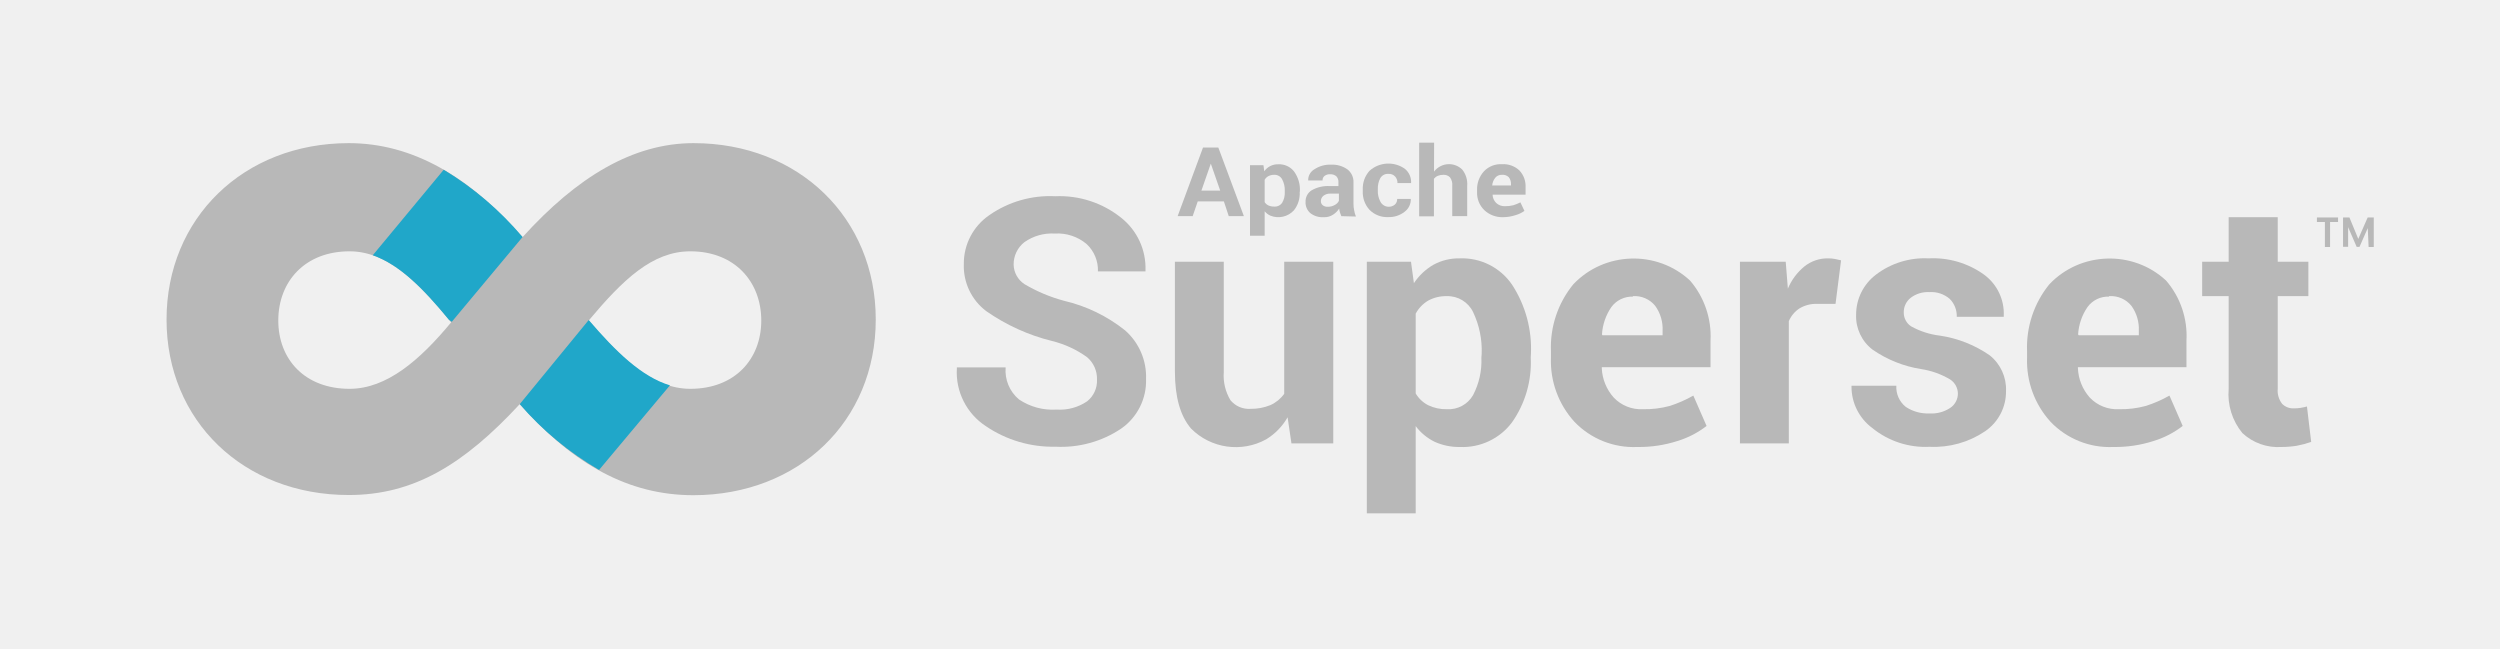
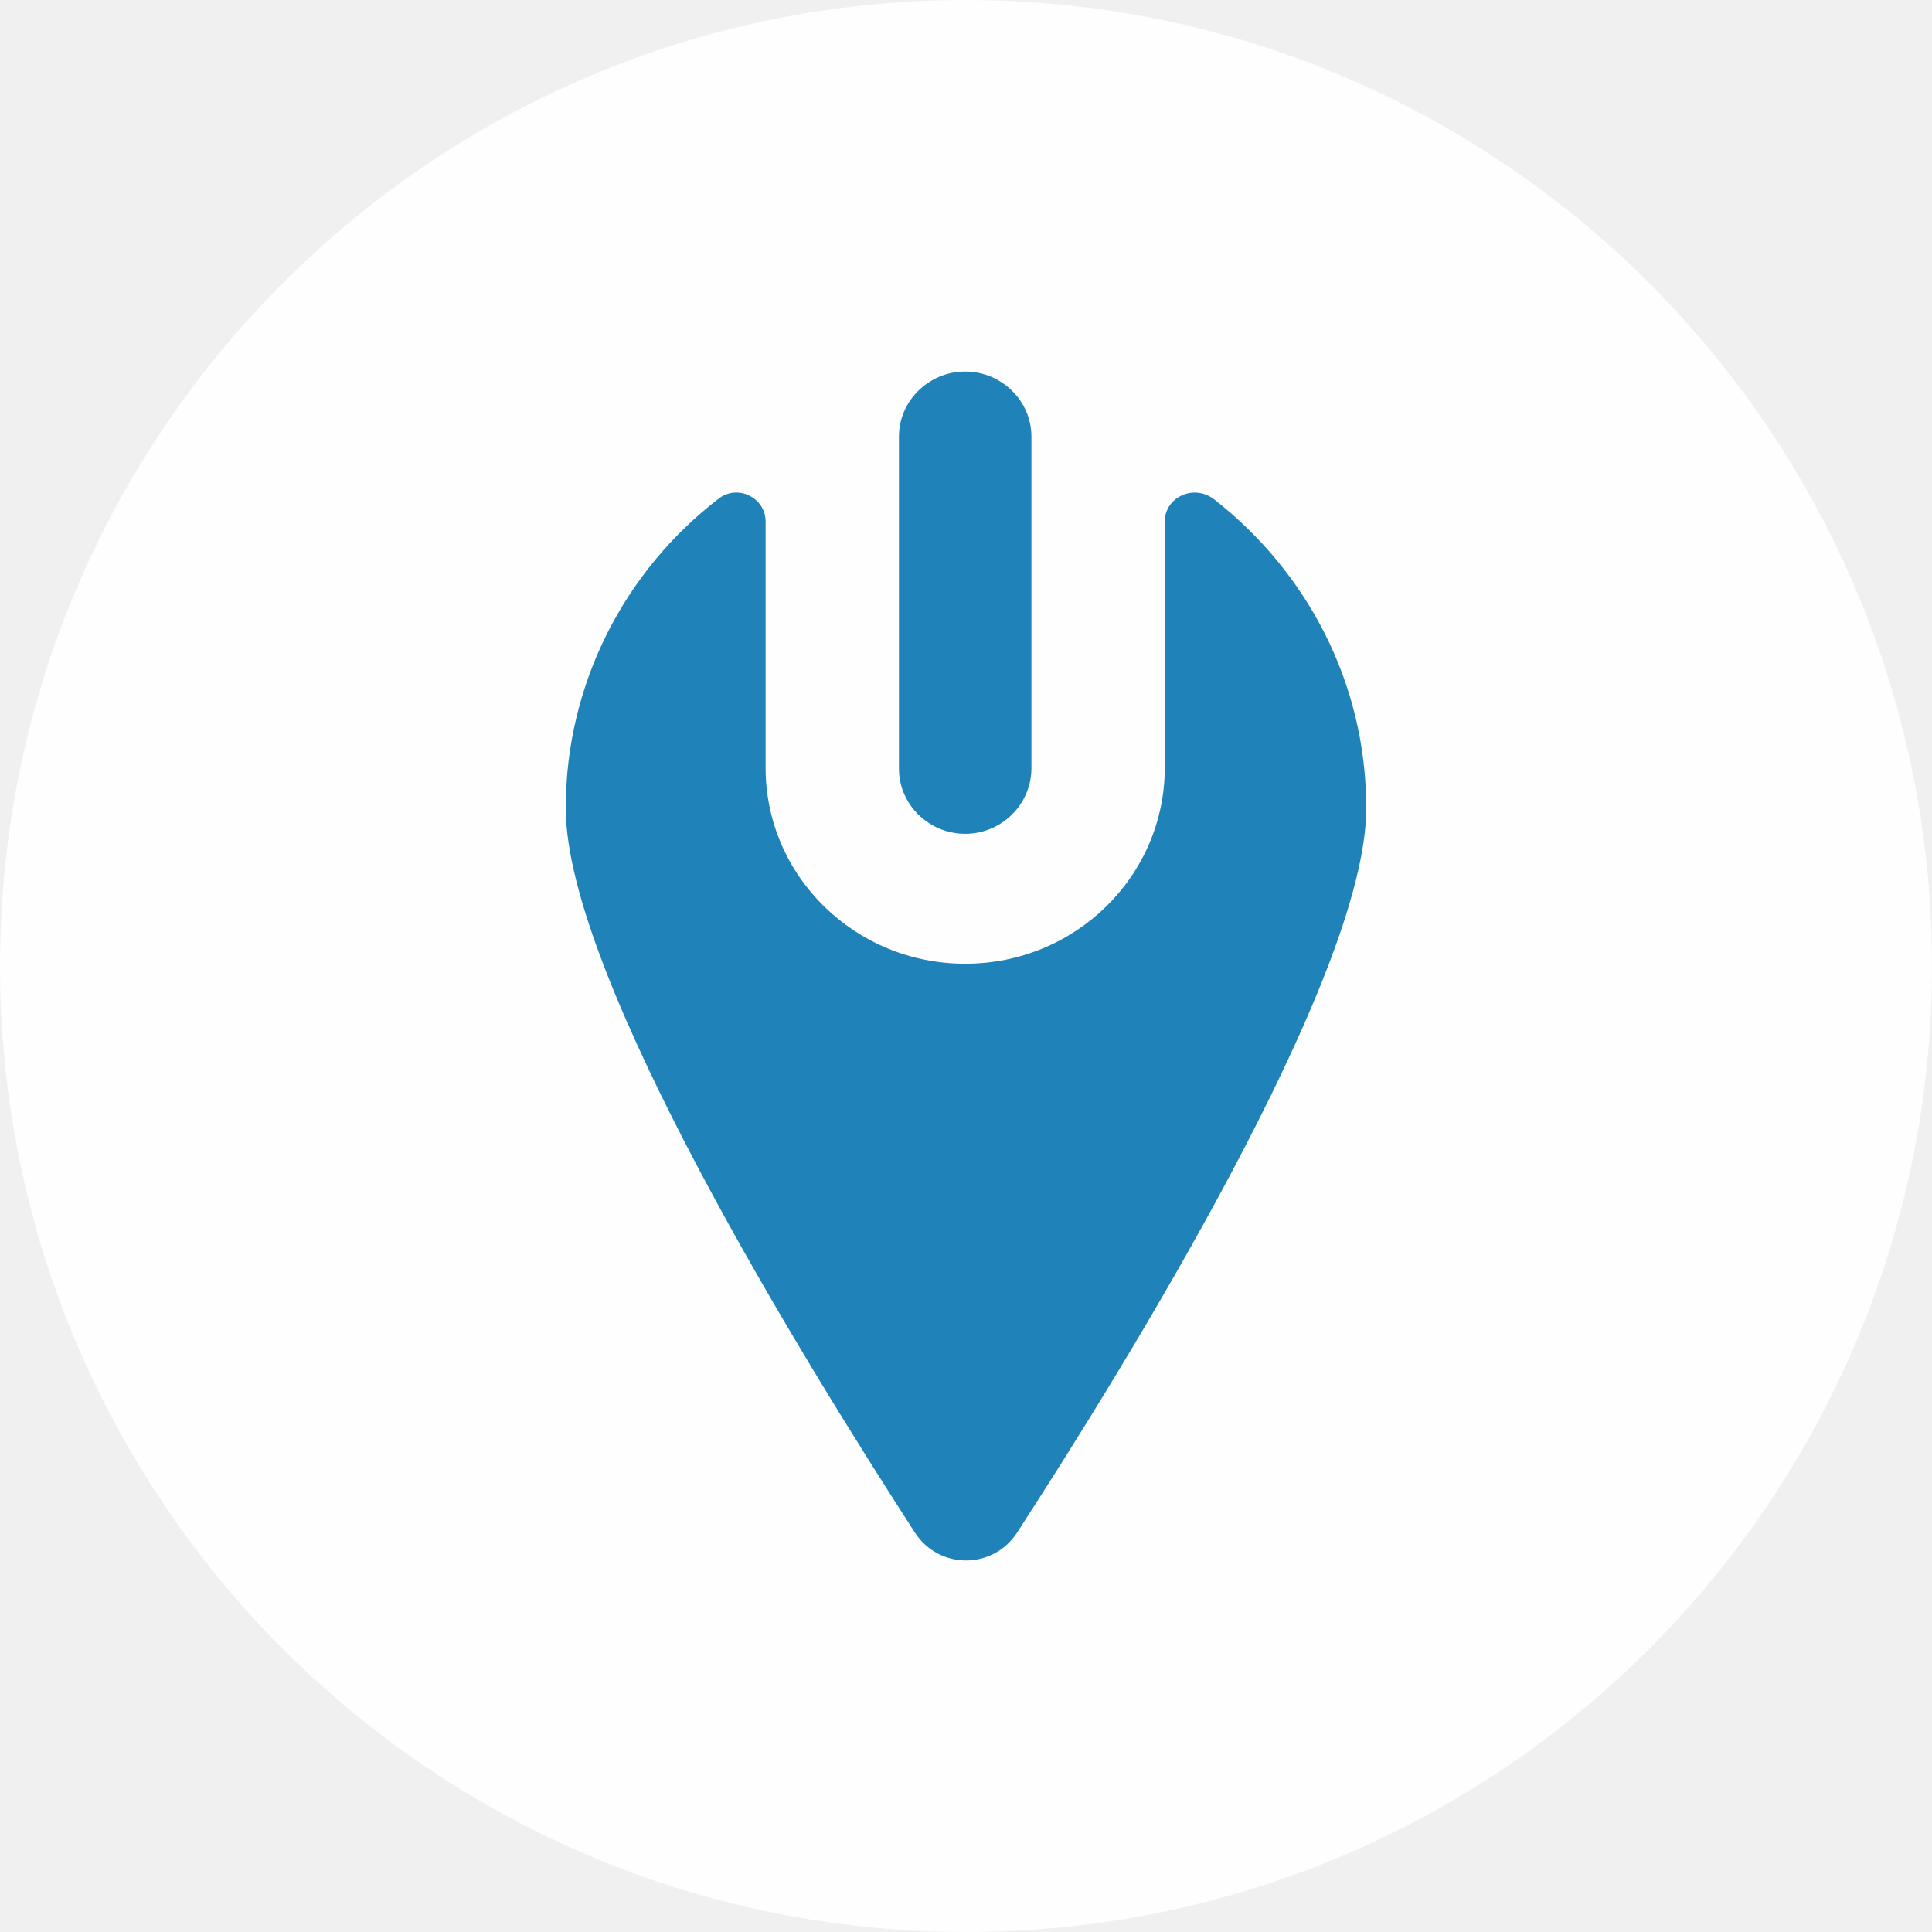
- <svg xmlns="http://www.w3.org/2000/svg" width="100%" height="100%" viewBox="0 0 266 69" version="1.1" xml:space="preserve" style="fill-rule:evenodd;clip-rule:evenodd;stroke-linejoin:round;stroke-miterlimit:2;">
-   <path d="M73.79,15.23C67.32,15.23 61.36,18.87 55.6,25.23C49.94,18.77 43.88,15.23 37.11,15.23C25.9,15.23 17.72,23.23 17.72,34C17.72,44.77 25.9,52.67 37.11,52.67C44,52.67 49.34,49.44 55.3,43C61.06,49.46 66.92,52.69 73.79,52.69C85,52.67 93.18,44.8 93.18,34C93.18,23.2 85,15.23 73.79,15.23ZM37.19,41.37C32.44,41.37 29.61,38.24 29.61,34.1C29.61,29.96 32.44,26.74 37.19,26.74C41.19,26.74 44.46,29.96 48,34.3C44.66,38.34 41.13,41.37 37.19,41.37ZM73.45,41.37C69.51,41.37 66.18,38.24 62.64,34.1C66.28,29.76 69.41,26.74 73.45,26.74C78.2,26.74 81,30 81,34.1C81,38.2 78.2,41.37 73.45,41.37Z" style="fill:rgb(184,184,184);fill-rule:nonzero;" />
-   <path d="M63.74,50L71.28,41C68.28,40.1 65.51,37.4 62.64,34.05L55.3,43C57.703,45.788 60.556,48.154 63.74,50Z" style="fill:rgb(32,167,201);fill-rule:nonzero;" />
-   <g id="Main">
-     <g id="Superset">
-       <g id="Full-Lockup-With-Text">
-         <g id="Group-7">
-           <g id="Group-17">
-             <g id="Superset-Copy">
-               <g>
-                 <path d="M116.72,40.39C116.751,39.474 116.36,38.592 115.66,38C114.539,37.193 113.272,36.609 111.93,36.28C109.421,35.66 107.048,34.582 104.93,33.1C103.37,31.922 102.481,30.053 102.55,28.1C102.528,26.015 103.555,24.052 105.28,22.88C107.327,21.458 109.79,20.754 112.28,20.88C114.812,20.767 117.301,21.577 119.28,23.16C120.994,24.509 121.961,26.601 121.88,28.78L121.88,28.88L116.82,28.88C116.861,27.778 116.419,26.71 115.61,25.96C114.667,25.171 113.457,24.773 112.23,24.85C111.077,24.779 109.934,25.104 108.99,25.77C108.263,26.344 107.842,27.224 107.85,28.15C107.867,28.99 108.298,29.769 109,30.23C110.313,31.008 111.726,31.603 113.2,32C115.582,32.553 117.81,33.633 119.72,35.16C121.197,36.462 122.013,38.362 121.94,40.33C122.008,42.418 121.013,44.404 119.3,45.6C117.238,46.985 114.78,47.662 112.3,47.53C109.663,47.589 107.072,46.823 104.89,45.34C102.838,43.996 101.66,41.648 101.81,39.2L101.81,39.09L107,39.09C106.889,40.389 107.42,41.664 108.42,42.5C109.597,43.291 111.004,43.671 112.42,43.58C113.571,43.658 114.716,43.348 115.67,42.7C116.371,42.144 116.762,41.283 116.72,40.39Z" style="fill:rgb(184,184,184);fill-rule:nonzero;" />
-                 <path d="M137,44.4C136.453,45.359 135.672,46.164 134.73,46.74C132.116,48.188 128.835,47.72 126.73,45.6C125.583,44.267 125.01,42.24 125.01,39.52L125.01,27.85L130.21,27.85L130.21,39.58C130.131,40.629 130.379,41.678 130.92,42.58C131.434,43.208 132.22,43.551 133.03,43.5C133.767,43.516 134.498,43.38 135.18,43.1C135.764,42.836 136.268,42.422 136.64,41.9L136.64,27.85L141.86,27.85L141.86,47.18L137.41,47.18L137,44.4Z" style="fill:rgb(184,184,184);fill-rule:nonzero;" />
-                 <path d="M162.87,38.05C162.99,40.508 162.286,42.937 160.87,44.95C159.569,46.68 157.492,47.658 155.33,47.56C154.4,47.575 153.478,47.384 152.63,47C151.843,46.61 151.158,46.042 150.63,45.34L150.63,54.62L145.43,54.62L145.43,27.85L150.13,27.85L150.44,30.13C150.968,29.331 151.673,28.664 152.5,28.18C153.363,27.707 154.336,27.469 155.32,27.49C157.535,27.403 159.644,28.467 160.89,30.3C162.313,32.49 163.013,35.072 162.89,37.68L162.87,38.05ZM157.65,37.65C157.71,36.118 157.397,34.595 156.74,33.21C156.228,32.144 155.132,31.476 153.95,31.51C153.253,31.49 152.562,31.656 151.95,31.99C151.393,32.322 150.937,32.799 150.63,33.37L150.63,41.86C150.942,42.394 151.4,42.828 151.95,43.11C152.573,43.411 153.259,43.558 153.95,43.54C155.082,43.61 156.161,43.032 156.73,42.05C157.376,40.819 157.684,39.439 157.62,38.05L157.65,37.65Z" style="fill:rgb(184,184,184);fill-rule:nonzero;" />
-                 <path d="M174.21,47.56C171.699,47.674 169.258,46.696 167.52,44.88C165.828,43.026 164.93,40.579 165.02,38.07L165.02,37.36C164.918,34.784 165.761,32.258 167.39,30.26C170.696,26.757 176.29,26.572 179.82,29.85C181.338,31.617 182.119,33.903 182,36.23L182,39.07L170.43,39.07L170.43,39.18C170.48,40.34 170.933,41.447 171.71,42.31C172.51,43.146 173.634,43.595 174.79,43.54C175.762,43.562 176.732,43.444 177.67,43.19C178.539,42.91 179.377,42.542 180.17,42.09L181.58,45.32C180.656,46.037 179.609,46.579 178.49,46.92C177.108,47.366 175.662,47.582 174.21,47.56ZM173.74,31.56C172.841,31.53 171.983,31.946 171.45,32.67C170.859,33.531 170.513,34.537 170.45,35.58L170.5,35.67L176.9,35.67L176.9,35.21C176.949,34.261 176.674,33.322 176.12,32.55C175.546,31.835 174.655,31.446 173.74,31.51L173.74,31.56Z" style="fill:rgb(184,184,184);fill-rule:nonzero;" />
-                 <path d="M195.3,32.33L193.38,32.33C192.711,32.303 192.047,32.47 191.47,32.81C190.964,33.141 190.567,33.614 190.33,34.17L190.33,47.18L185.13,47.18L185.13,27.85L190,27.85L190.23,30.71C190.616,29.787 191.224,28.972 192,28.34C192.71,27.776 193.594,27.476 194.5,27.49C194.741,27.488 194.982,27.508 195.22,27.55L195.89,27.7L195.3,32.33Z" style="fill:rgb(184,184,184);fill-rule:nonzero;" />
-                 <path d="M208.32,41.86C208.308,41.257 207.996,40.698 207.49,40.37C206.544,39.809 205.498,39.435 204.41,39.27C202.553,38.979 200.785,38.271 199.24,37.2C198.087,36.32 197.433,34.93 197.49,33.48C197.487,31.814 198.265,30.24 199.59,29.23C201.198,28.003 203.19,27.386 205.21,27.49C207.312,27.38 209.391,27.991 211.1,29.22C212.489,30.234 213.279,31.882 213.2,33.6L213.2,33.71L208.2,33.71C208.226,33.002 207.958,32.314 207.46,31.81C206.859,31.287 206.074,31.024 205.28,31.08C204.561,31.04 203.85,31.26 203.28,31.7C202.816,32.075 202.55,32.644 202.56,33.24C202.551,33.826 202.837,34.379 203.32,34.71C204.271,35.243 205.318,35.582 206.4,35.71C208.308,35.991 210.126,36.71 211.71,37.81C212.862,38.729 213.506,40.148 213.44,41.62C213.458,43.325 212.62,44.93 211.21,45.89C209.473,47.062 207.403,47.641 205.31,47.54C203.1,47.652 200.925,46.939 199.21,45.54C197.817,44.508 196.996,42.873 197,41.14L197,41.04L201.77,41.04C201.72,41.907 202.093,42.746 202.77,43.29C203.515,43.784 204.397,44.029 205.29,43.99C206.067,44.039 206.838,43.835 207.49,43.41C208.012,43.069 208.326,42.484 208.32,41.86Z" style="fill:rgb(184,184,184);fill-rule:nonzero;" />
-                 <path d="M224.86,47.56C222.352,47.674 219.914,46.696 218.18,44.88C216.488,43.026 215.59,40.579 215.68,38.07L215.68,37.36C215.579,34.786 216.419,32.261 218.04,30.26C221.346,26.757 226.94,26.572 230.47,29.85C231.992,31.615 232.77,33.903 232.64,36.23L232.64,39.07L221.09,39.07L221.09,39.18C221.137,40.339 221.587,41.446 222.36,42.31C223.162,43.149 224.291,43.598 225.45,43.54C226.419,43.562 227.385,43.444 228.32,43.19C229.193,42.912 230.034,42.544 230.83,42.09L232.24,45.32C231.315,46.035 230.268,46.577 229.15,46.92C227.765,47.366 226.315,47.582 224.86,47.56ZM224.4,31.56C223.5,31.526 222.641,31.943 222.11,32.67C221.519,33.532 221.174,34.537 221.11,35.58L221.17,35.67L227.57,35.67L227.57,35.21C227.619,34.261 227.344,33.322 226.79,32.55C226.214,31.832 225.318,31.442 224.4,31.51L224.4,31.56Z" style="fill:rgb(184,184,184);fill-rule:nonzero;" />
-                 <path d="M242.35,23.11L242.35,27.85L245.61,27.85L245.61,31.51L242.35,31.51L242.35,41.36C242.296,41.937 242.465,42.513 242.82,42.97C243.15,43.299 243.604,43.474 244.07,43.45C244.304,43.451 244.538,43.435 244.77,43.4C245.003,43.363 245.233,43.313 245.46,43.25L245.91,47.02C245.408,47.195 244.893,47.332 244.37,47.43C243.834,47.516 243.293,47.56 242.75,47.56C241.219,47.662 239.712,47.126 238.59,46.08C237.508,44.765 236.984,43.077 237.13,41.38L237.13,31.51L234.31,31.51L234.31,27.85L237.13,27.85L237.13,23.11L242.35,23.11Z" style="fill:rgb(184,184,184);fill-rule:nonzero;" />
-               </g>
-             </g>
-           </g>
-         </g>
-       </g>
-     </g>
+ <svg xmlns="http://www.w3.org/2000/svg" width="52" height="52" viewBox="0 0 52 52" fill="none">
+   <rect width="52" height="52" rx="26" fill="white" fill-opacity="0.9" />
+   <g clipPath="url(#clip0_5868_255074)">
+     <path d="M31.35 14.034V20.66C31.35 23.578 28.948 25.939 25.978 25.939C23.008 25.939 20.606 23.578 20.606 20.66V14.034C20.606 13.396 19.854 13.02 19.338 13.425C16.833 15.352 15.227 18.379 15.227 21.754C15.227 26.302 21.741 36.788 24.629 41.256C25.278 42.248 26.722 42.248 27.371 41.256C30.267 36.788 36.773 26.302 36.773 21.754C36.773 18.379 35.174 15.381 32.661 13.425C32.094 13.02 31.35 13.404 31.35 14.034V14.034Z" fill="#1F83B9" />
+     <path d="M25.978 22.442C24.998 22.442 24.195 21.652 24.195 20.689V11.752C24.195 10.789 24.998 10 25.978 10C26.958 10 27.761 10.789 27.761 11.752V20.689C27.754 21.652 26.958 22.442 25.978 22.442V22.442Z" fill="#1F83B9" />
  </g>
-   <path d="M55.6,25.22C53.213,22.392 50.378,19.973 47.21,18.06L39.66,27.16C42.53,28.16 45.07,30.74 47.77,34.03L48.07,34.24L55.6,25.22Z" style="fill:rgb(32,167,201);fill-rule:nonzero;" />
-   <path d="M130.22,21.43L127.44,21.43L126.9,23L125.3,23L128,15.7L129.63,15.7L132.35,23L130.74,23L130.22,21.43ZM127.83,20.28L129.83,20.28L128.83,17.41L127.83,20.28Z" style="fill:rgb(184,184,184);fill-rule:nonzero;" />
-   <path d="M138.29,20.44C138.327,21.136 138.11,21.822 137.68,22.37C137.051,23.065 136.051,23.297 135.18,22.95C134.939,22.844 134.727,22.683 134.56,22.48L134.56,25.08L133,25.08L133,17.58L134.43,17.58L134.52,18.22C134.682,17.988 134.899,17.8 135.15,17.67C135.416,17.536 135.712,17.471 136.01,17.48C136.667,17.446 137.3,17.738 137.7,18.26C138.13,18.862 138.345,19.591 138.31,20.33L138.29,20.44ZM136.7,20.33C136.721,19.896 136.624,19.464 136.42,19.08C136.254,18.769 135.922,18.582 135.57,18.6C135.358,18.595 135.149,18.644 134.96,18.74C134.792,18.829 134.654,18.965 134.56,19.13L134.56,21.51C134.659,21.661 134.798,21.782 134.96,21.86C135.155,21.945 135.367,21.986 135.58,21.98C135.918,22.006 136.245,21.844 136.43,21.56C136.627,21.217 136.721,20.825 136.7,20.43L136.7,20.33Z" style="fill:rgb(184,184,184);fill-rule:nonzero;" />
-   <path d="M142.72,23C142.667,22.88 142.617,22.75 142.57,22.61C142.529,22.473 142.502,22.332 142.49,22.19C142.323,22.452 142.102,22.673 141.84,22.84C141.544,23.034 141.194,23.129 140.84,23.11C140.326,23.143 139.817,22.986 139.41,22.67C139.07,22.367 138.886,21.925 138.91,21.47C138.893,20.972 139.146,20.501 139.57,20.24C140.164,19.908 140.841,19.755 141.52,19.8L142.41,19.8L142.41,19.37C142.421,19.146 142.342,18.926 142.19,18.76C142.006,18.605 141.77,18.526 141.53,18.54C141.315,18.526 141.102,18.59 140.93,18.72C140.786,18.836 140.708,19.016 140.72,19.2L139.19,19.2C139.175,18.718 139.424,18.265 139.84,18.02C140.371,17.666 141.002,17.491 141.64,17.52C142.248,17.491 142.849,17.663 143.35,18.01C143.79,18.341 144.038,18.87 144.01,19.42L144.01,21.66C144.007,21.899 144.031,22.137 144.08,22.37C144.119,22.6 144.182,22.824 144.27,23.04L142.72,23ZM141.27,22C141.533,22.006 141.792,21.941 142.02,21.81C142.21,21.714 142.364,21.56 142.46,21.37L142.46,20.6L141.57,20.6C141.292,20.581 141.017,20.666 140.8,20.84C140.635,20.979 140.54,21.184 140.54,21.4C140.537,21.569 140.61,21.731 140.74,21.84C140.892,21.955 141.08,22.011 141.27,22Z" style="fill:rgb(184,184,184);fill-rule:nonzero;" />
-   <path d="M147.73,22C147.977,22.01 148.22,21.928 148.41,21.77C148.579,21.618 148.671,21.397 148.66,21.17L150.11,21.17C150.127,21.709 149.876,22.223 149.44,22.54C148.949,22.921 148.341,23.119 147.72,23.1C146.975,23.139 146.247,22.859 145.72,22.33C145.223,21.786 144.963,21.066 145,20.33L145,20.18C144.965,19.446 145.22,18.727 145.71,18.18C146.761,17.225 148.354,17.141 149.5,17.98C149.939,18.35 150.177,18.907 150.14,19.48L148.69,19.48C148.7,19.223 148.61,18.972 148.44,18.78C148.263,18.589 148.01,18.487 147.75,18.5C147.39,18.467 147.041,18.647 146.86,18.96C146.674,19.317 146.584,19.717 146.6,20.12L146.6,20.27C146.583,20.673 146.673,21.073 146.86,21.43C147.02,21.767 147.357,21.988 147.73,22Z" style="fill:rgb(184,184,184);fill-rule:nonzero;" />
-   <path d="M152.58,18.26C152.958,17.76 153.549,17.465 154.176,17.465C154.701,17.465 155.206,17.672 155.58,18.04C155.973,18.53 156.163,19.154 156.11,19.78L156.11,23L154.52,23L154.52,19.77C154.553,19.451 154.468,19.13 154.28,18.87C154.092,18.678 153.828,18.579 153.56,18.6C153.361,18.598 153.164,18.635 152.98,18.71C152.82,18.778 152.679,18.885 152.57,19.02L152.57,23.02L151,23.02L151,15.18L152.59,15.18L152.58,18.26Z" style="fill:rgb(184,184,184);fill-rule:nonzero;" />
-   <path d="M159.92,23.11C159.179,23.132 158.459,22.859 157.92,22.35C157.41,21.848 157.134,21.155 157.16,20.44L157.16,20.24C157.131,19.505 157.389,18.788 157.88,18.24C158.377,17.71 159.085,17.428 159.81,17.47C160.491,17.427 161.16,17.666 161.66,18.13C162.116,18.611 162.354,19.258 162.32,19.92L162.32,20.71L158.81,20.71C158.82,21.041 158.956,21.356 159.19,21.59C159.443,21.83 159.782,21.956 160.13,21.94C160.426,21.944 160.722,21.91 161.01,21.84C161.272,21.76 161.527,21.656 161.77,21.53L162.2,22.44C161.915,22.644 161.597,22.796 161.26,22.89C160.827,23.032 160.375,23.107 159.92,23.11ZM159.78,18.6C159.513,18.592 159.257,18.711 159.09,18.92C158.907,19.153 158.795,19.435 158.77,19.73L160.77,19.73L160.77,19.6C160.783,19.329 160.697,19.063 160.53,18.85C160.331,18.658 160.055,18.566 159.78,18.6Z" style="fill:rgb(184,184,184);fill-rule:nonzero;" />
-   <path d="M248.77,23.62L247.92,23.62L247.92,26.28L247.37,26.28L247.37,23.62L246.52,23.62L246.52,23.14L248.77,23.14L248.77,23.62ZM251.93,24.27L251.05,26.27L250.75,26.27L249.84,24.17L249.84,26.26L249.3,26.26L249.3,23.14L249.98,23.14L250.92,25.42L251.92,23.14L252.57,23.14L252.57,26.28L252.02,26.28L251.93,24.27Z" style="fill:rgb(184,184,184);fill-rule:nonzero;" />
+   <defs>
+     <clipPath id="clip0_5868_255074">
+       <rect width="21.547" height="32" fill="white" transform="translate(15.2267 10)" />
+     </clipPath>
+   </defs>
</svg>
